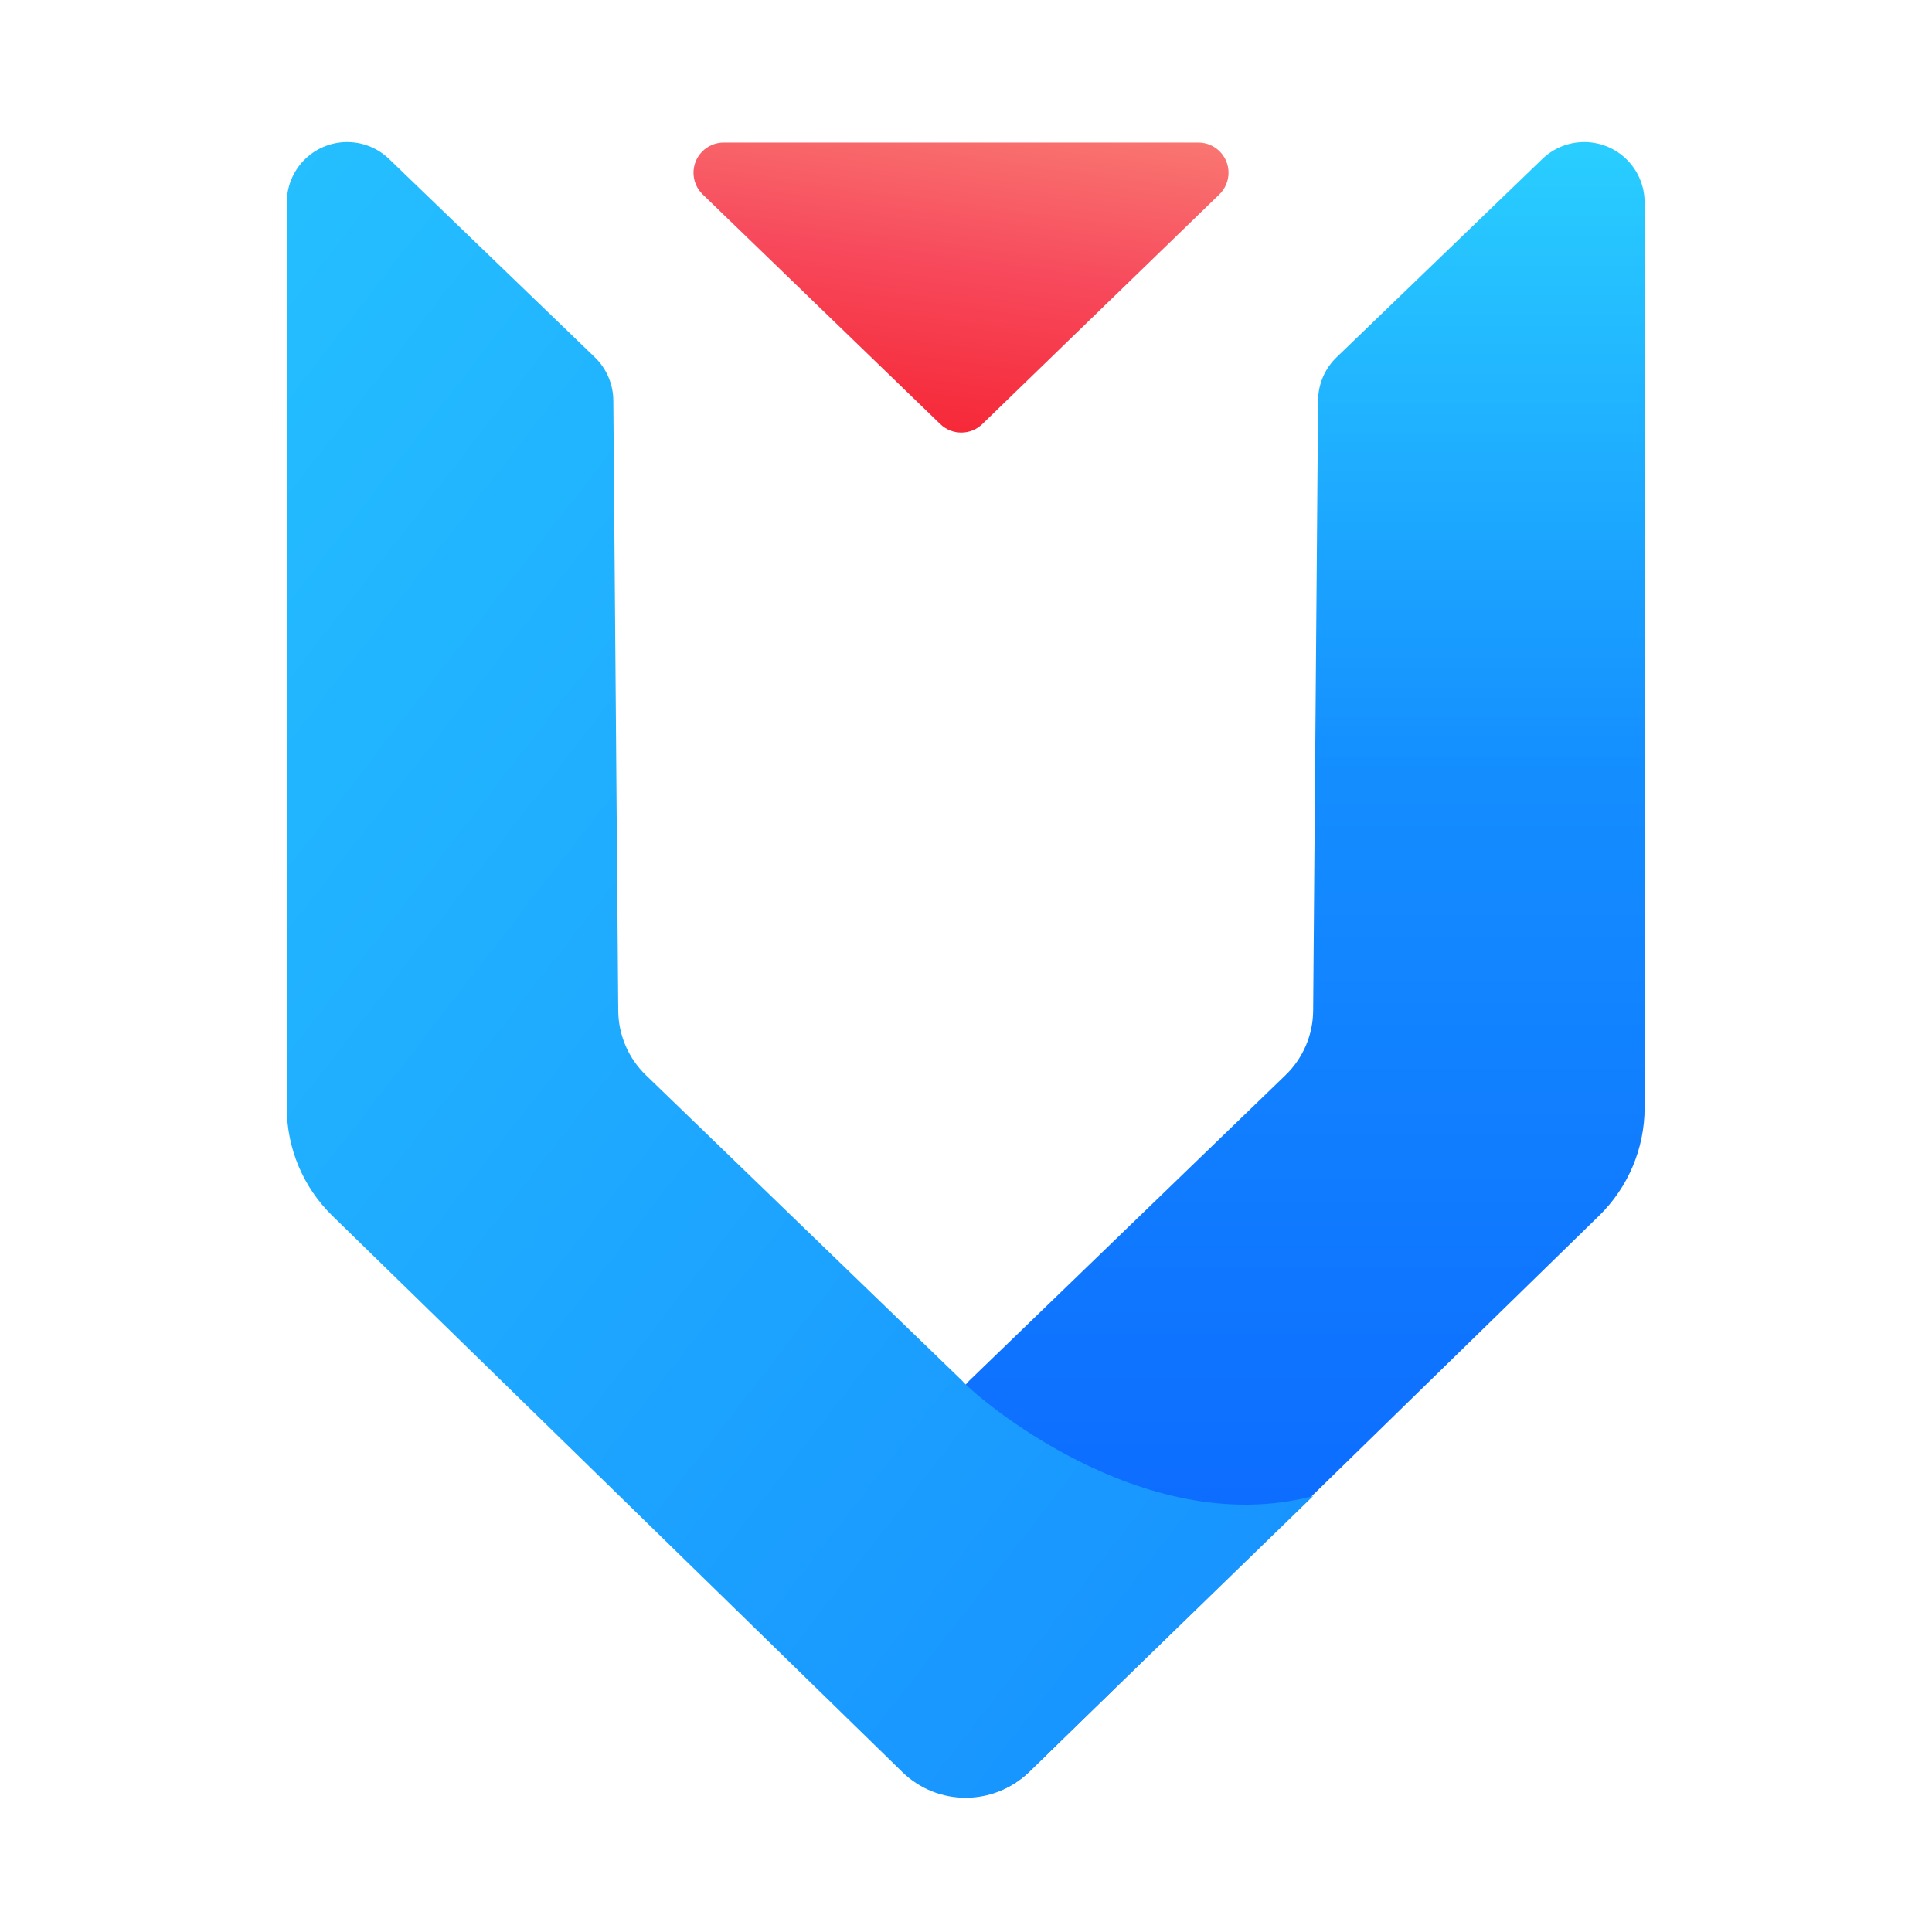
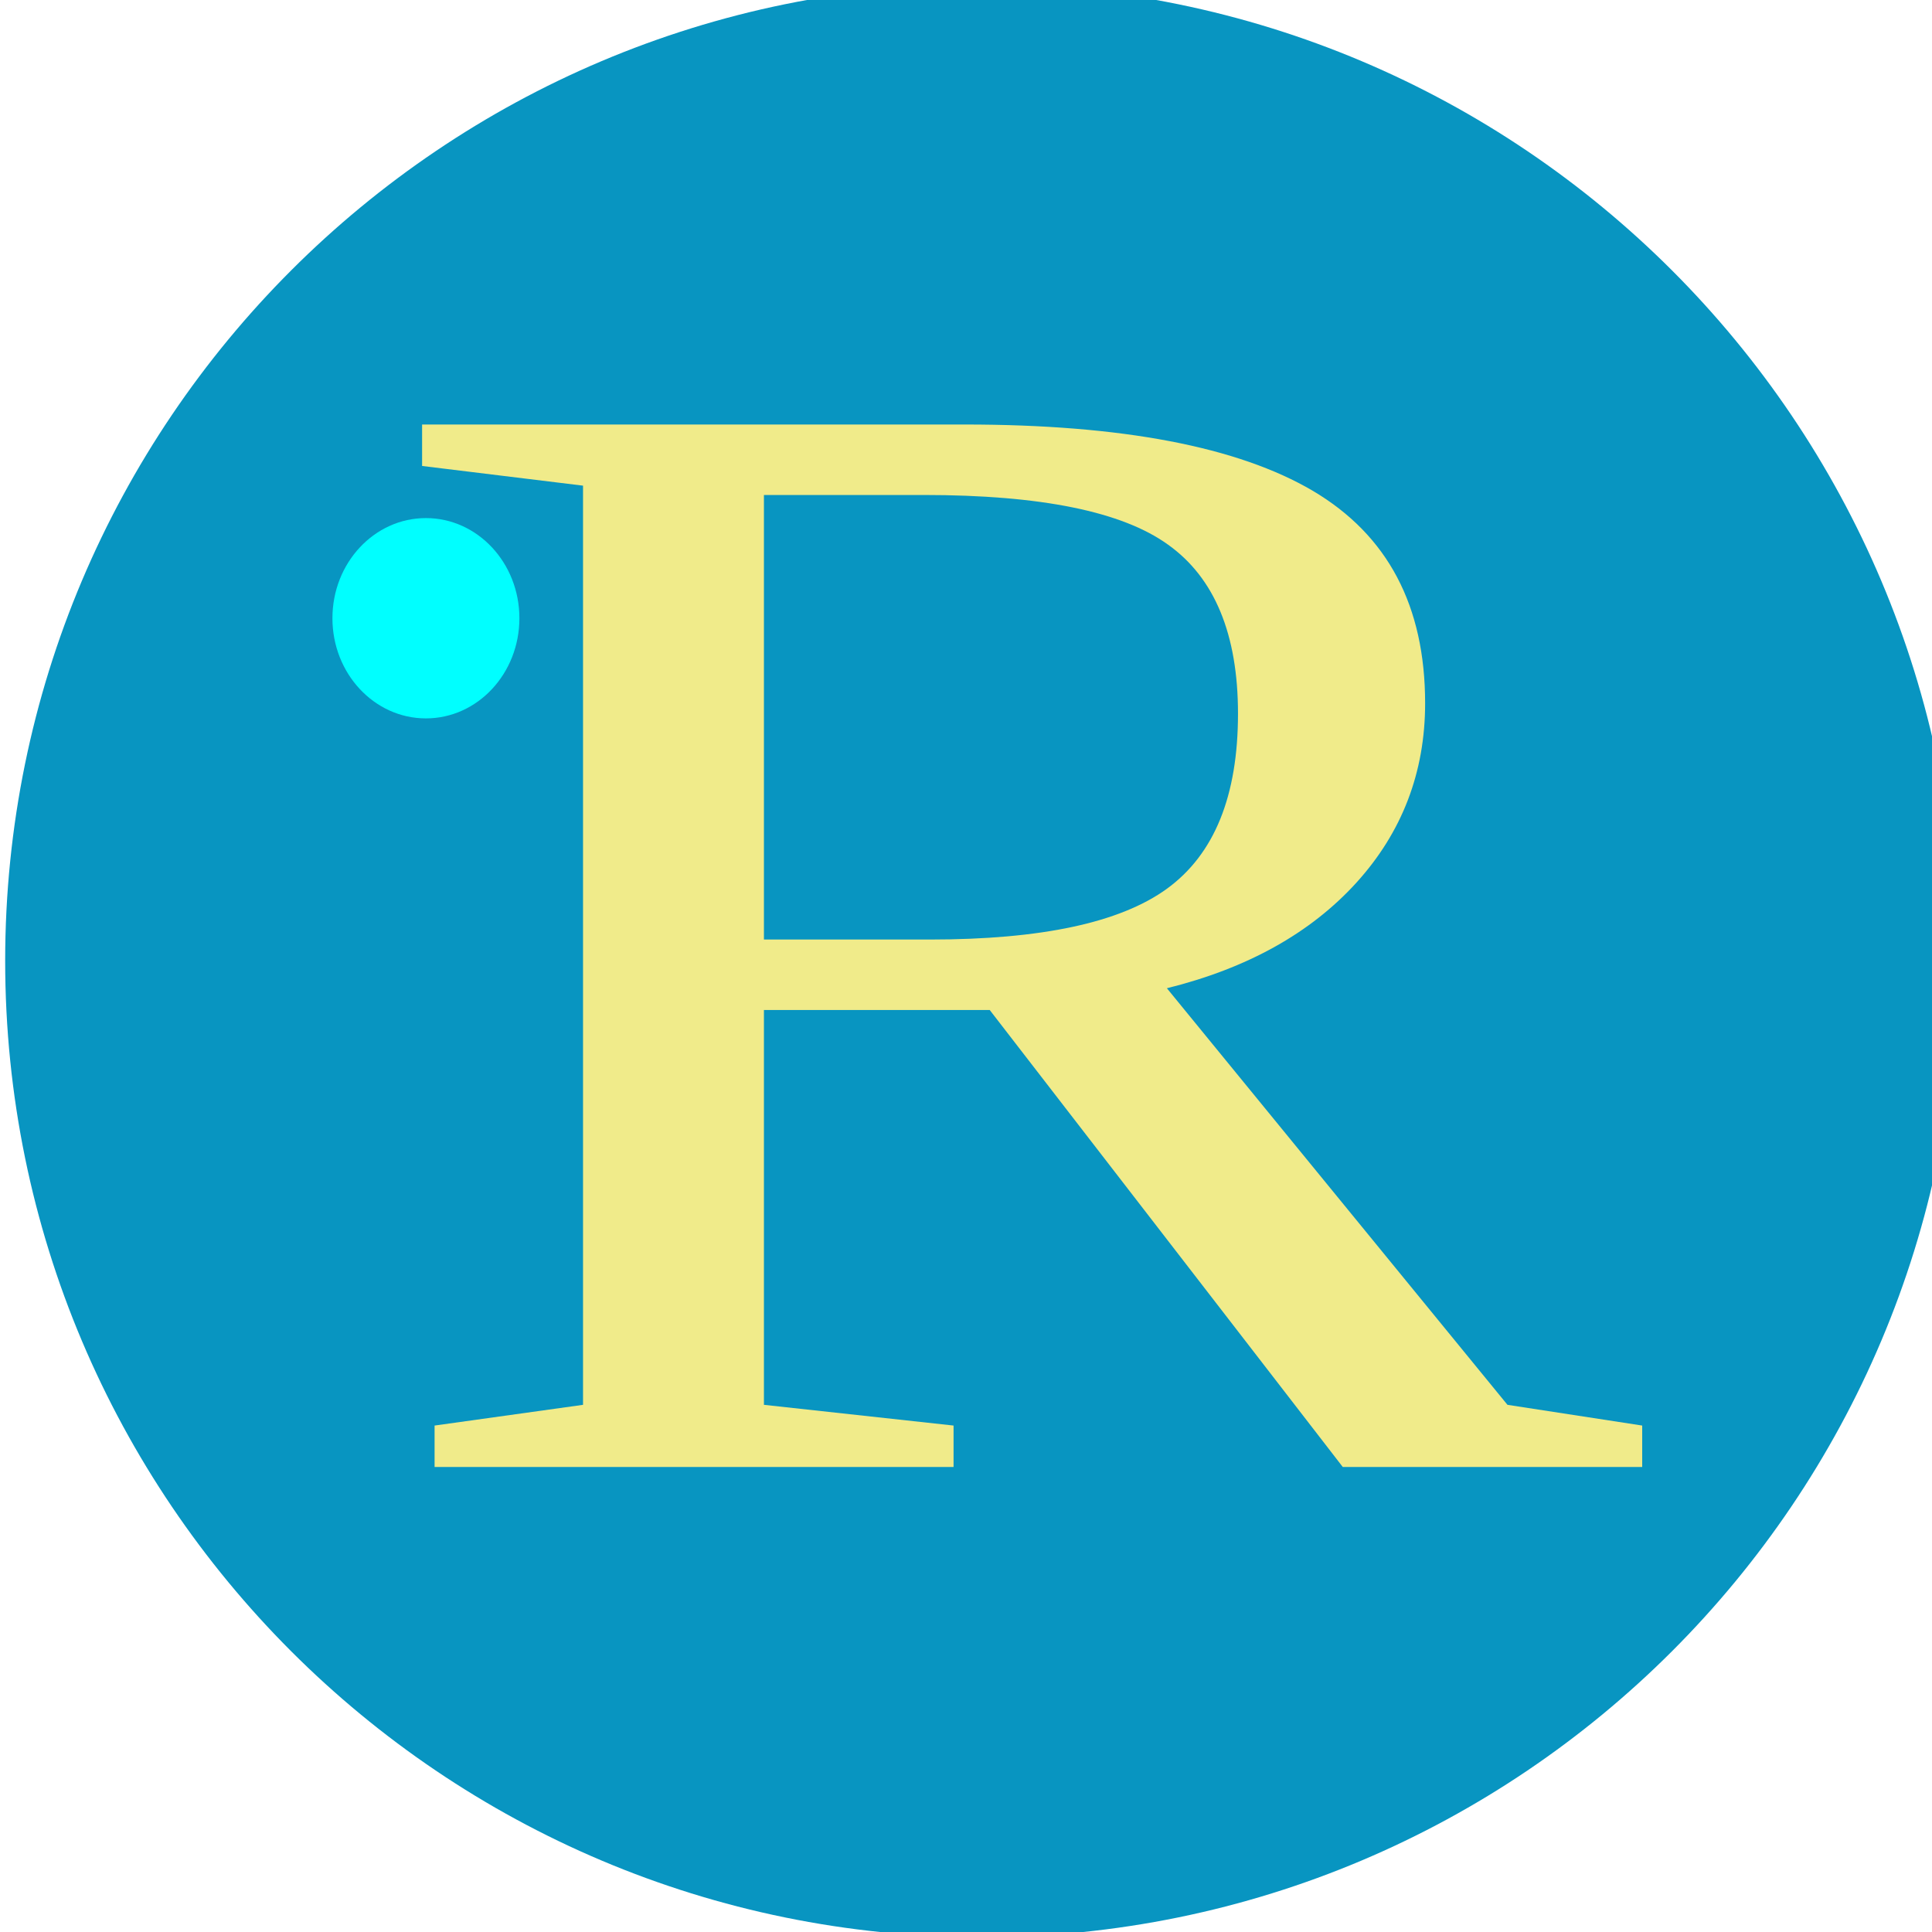
- <svg xmlns="http://www.w3.org/2000/svg" viewBox="0 0 128 128" version="1.1">
-   <defs>
-     <linearGradient x1="69.644%" y1="0%" x2="69.644%" y2="100%" id="linearGradient-1">
-       <stop stop-color="#29CDFF" offset="0%" />
-       <stop stop-color="#148EFF" offset="37.86%" />
-       <stop stop-color="#0A60FF" offset="100%" />
-     </linearGradient>
-     <linearGradient x1="-19.819%" y1="-36.793%" x2="138.579%" y2="157.638%" id="linearGradient-2">
-       <stop stop-color="#29CDFF" offset="0%" />
-       <stop stop-color="#0F78FF" offset="100%" />
-     </linearGradient>
-     <linearGradient x1="68.128%" y1="-35.691%" x2="30.44%" y2="114.943%" id="linearGradient-3">
-       <stop stop-color="#FA8E7D" offset="0%" />
-       <stop stop-color="#F74A5C" offset="51.264%" />
-       <stop stop-color="#F51D2C" offset="100%" />
-     </linearGradient>
-   </defs>
-   <g id="AntVue" stroke="none" stroke-width="1" fill="none" fill-rule="evenodd">
-     <g id="Group" transform="translate(19, 9)">
-       <path d="M89.96,90.48 C78.58,93.48 68.33,83.36 67.62,82.48 L46.66,62.229 C45.502,61.11 44.843,59.573 44.83,57.963 L44.504,17.521 C44.495,16.446 44.054,15.42 43.28,14.673 L29.646,1.532 C28.055,-0.002 25.523,0.045 23.99,1.635 C23.272,2.381 22.87,3.376 22.87,4.411 L22.87,64.386 C22.87,67.081 23.957,69.661 25.885,71.543 L63.6,108.352 C65.947,110.642 69.696,110.625 72.021,108.313" id="Path-Copy" fill="url(#linearGradient-1)" fill-rule="nonzero" transform="translate(56.415, 54.83116) scale(-1, 1) translate(-56.415, -54.83116) " />
-       <path d="M68,90.116 C56.62,93.116 45.46,83.36 44.75,82.48 L23.79,62.229 C22.632,61.11 21.973,59.573 21.96,57.963 L21.634,17.521 C21.625,16.446 21.184,15.42 20.41,14.673 L6.776,1.532 C5.185,-0.002 2.653,0.045 1.12,1.635 C0.402,2.381 3.90211878e-13,3.376 3.90798505e-13,4.411 L3.94351218e-13,64.386 C3.94681177e-13,67.081 1.087,69.661 3.015,71.543 L40.781,108.401 C43.107,110.671 46.818,110.677 49.15,108.413" id="Path" fill="url(#linearGradient-2)" fill-rule="nonzero" />
-       <path d="M43.298,19.099 L27.557,3.882 C26.762,3.115 26.741,1.849 27.509,1.054 C27.885,0.665 28.404,0.444 28.947,0.444 L60.393,0.444 C61.497,0.444 62.393,1.34 62.393,2.444 C62.393,2.986 62.173,3.504 61.784,3.881 L46.08,19.098 C45.305,19.848 44.074,19.849 43.298,19.099 Z" id="Path" fill="url(#linearGradient-3)" />
+ <svg xmlns="http://www.w3.org/2000/svg" width="31" height="31">
+   <g stroke="null">
+     <rect x="-1" y="-1" width="33" height="33" id="canvas_background" fill-opacity="0" fill="#FF0000" stroke="null" />
+     <g id="canvasGrid" display="none" stroke="null">
+       <rect id="svg_3" width="100%" height="100%" x="0" y="0" stroke-width="0" fill="url(#gridpattern)" stroke="null" />
    </g>
  </g>
+   <g stroke="null">
+     <ellipse fill="#0895c1" stroke-width="0" cx="15.75" cy="15.417" id="svg_1" rx="15.667" ry="15.667" stroke="#f7f9f9" />
+     <text fill="#f0eb8a" stroke-width="0" x="159.515" y="124.414" id="svg_2" font-size="24" font-family="'Times New Roman', Times, serif" text-anchor="start" xml:space="preserve" transform="matrix(1.281119,0,0,1.064164,-198.4664,-108.8581) " stroke="#f7f7f4">R</text>
+     <ellipse fill="#00ffff" stroke-width="0" fill-opacity="null" cx="6.834" cy="9.92" id="svg_4" rx="1.5" ry="1.607" stroke="#f7f7f7" />
+   </g>
</svg>
